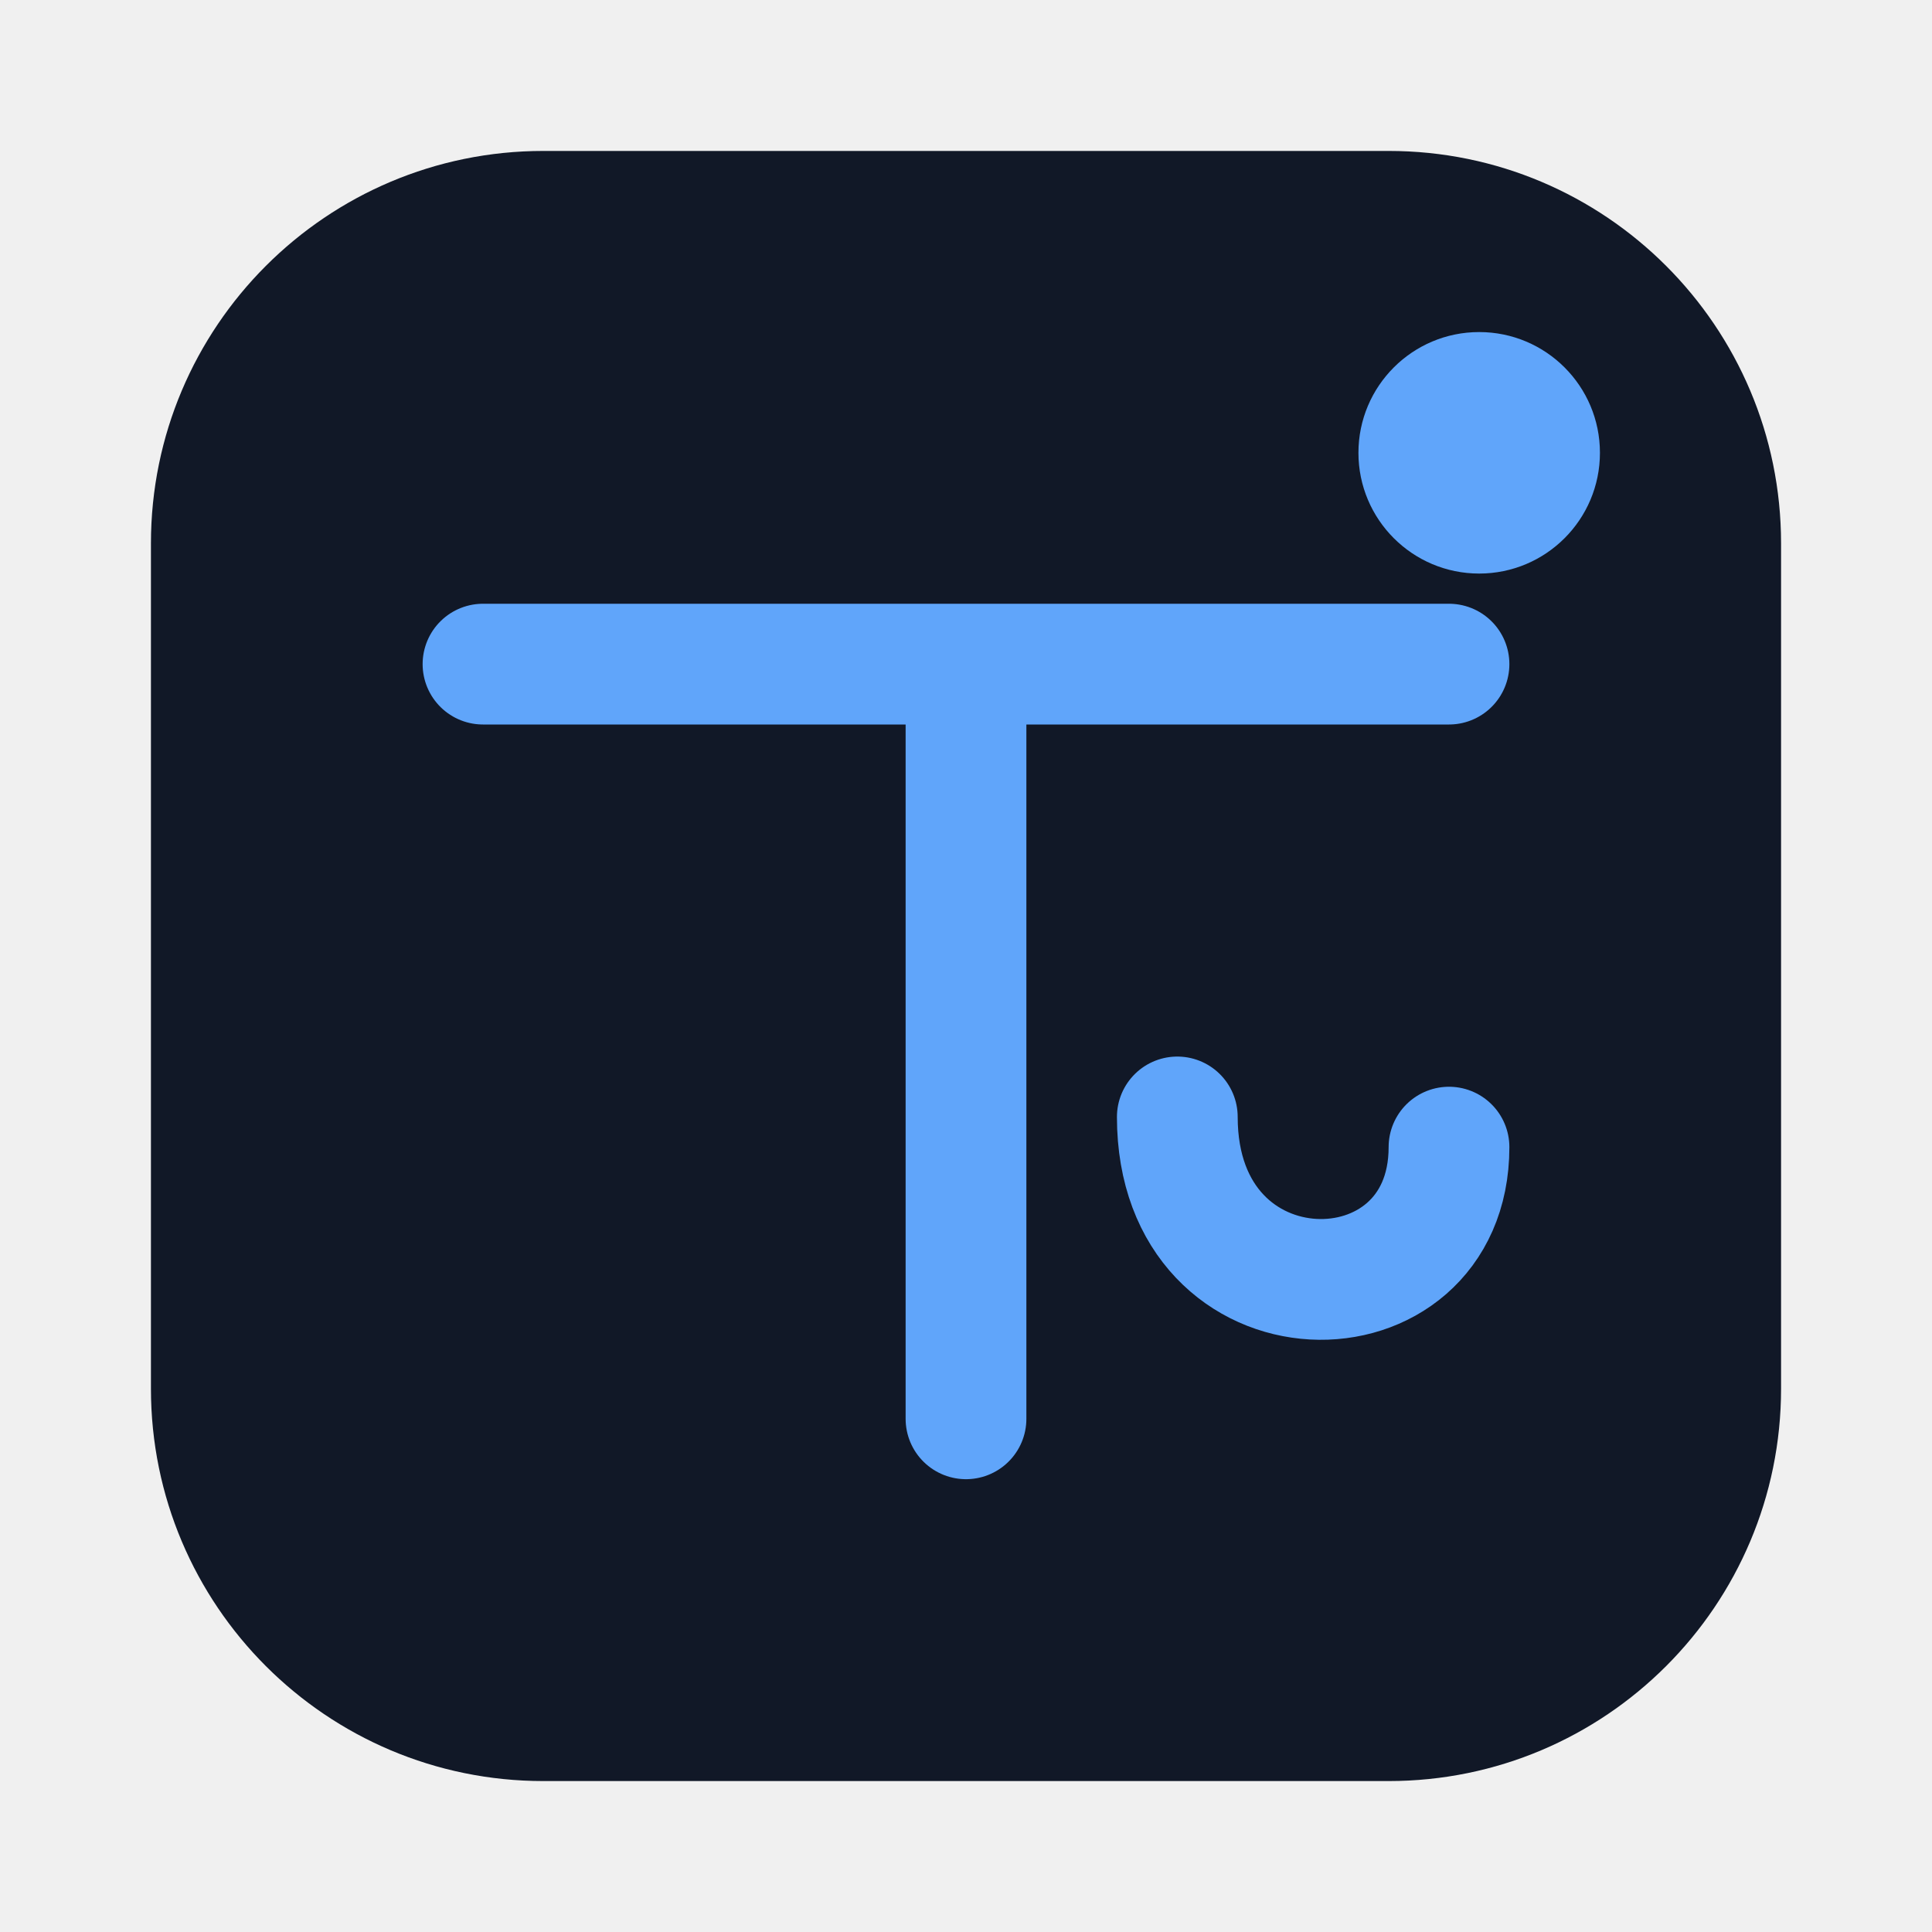
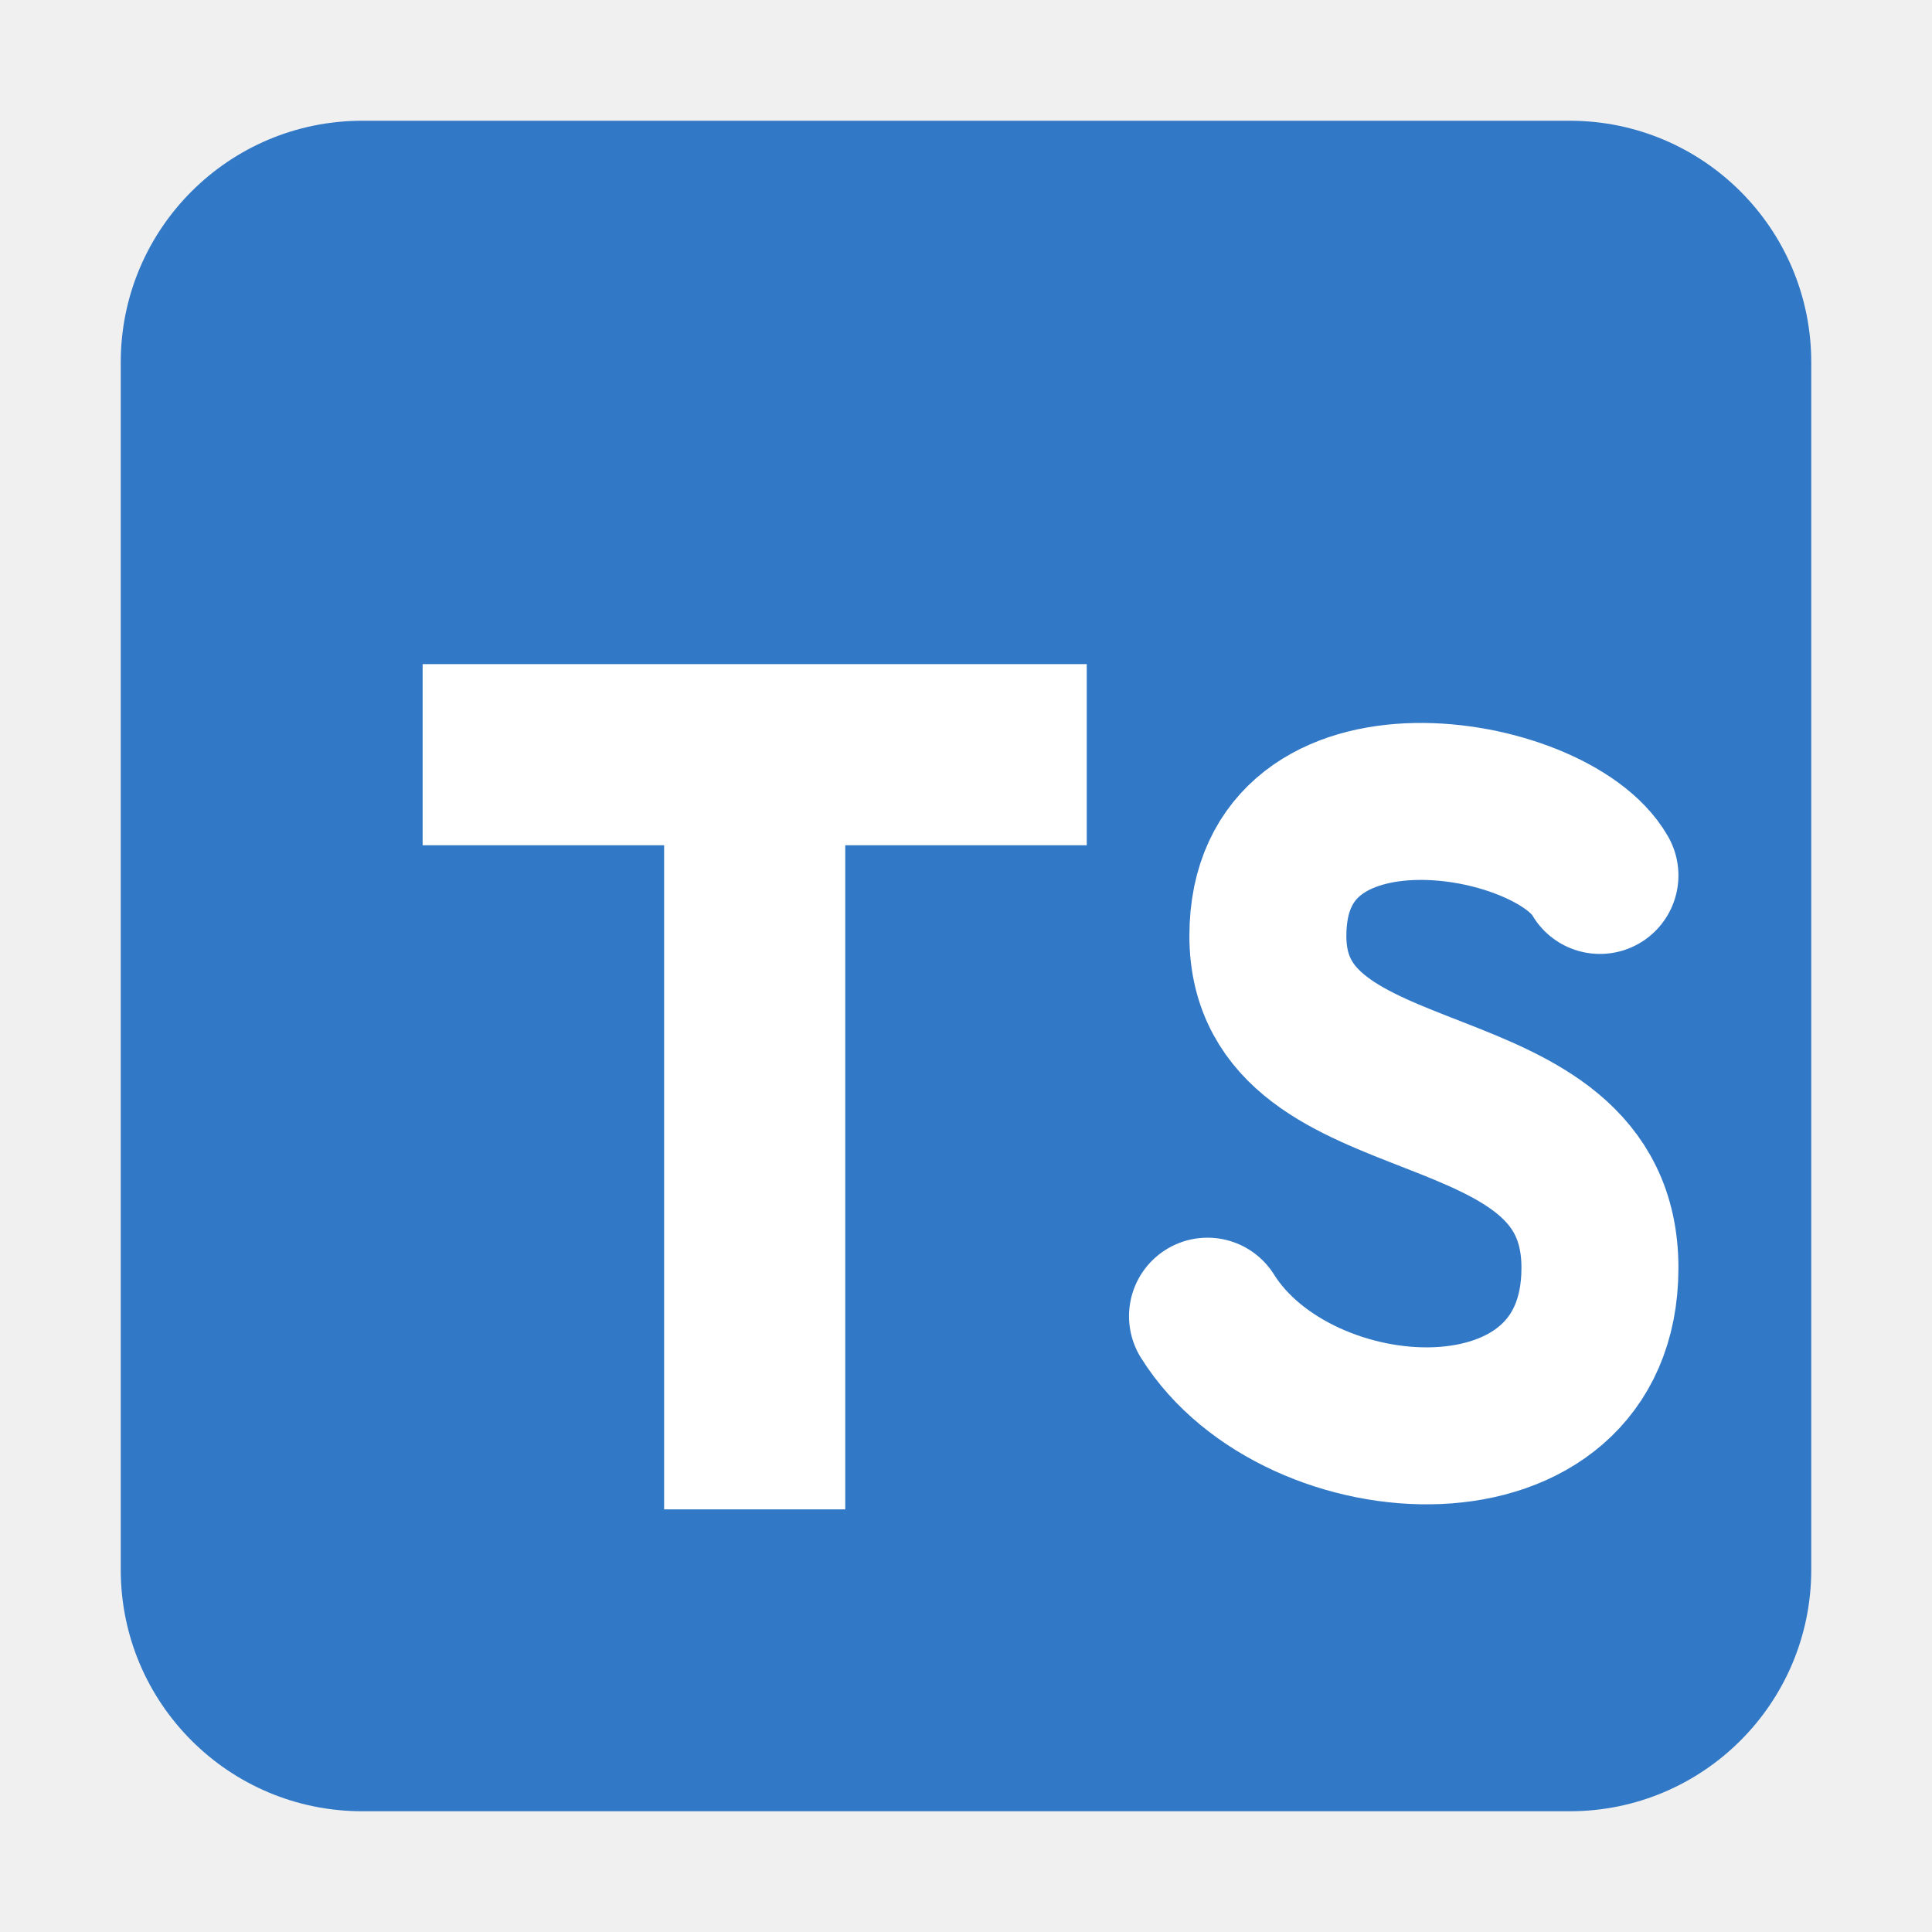
- <svg xmlns="http://www.w3.org/2000/svg" viewBox="0 0 64 64">
-   <rect x="5" y="5" width="54" height="54" rx="13" fill="#111827" />
-   <path d="M16 22h32M32 22v25M39 37c0 7 9 7 9 1" fill="none" stroke="#60A5FA" stroke-width="4" stroke-linecap="round" stroke-linejoin="round" />
-   <circle cx="49" cy="15" r="4" fill="#60A5FA" />
+ <svg xmlns="http://www.w3.org/2000/svg" width="16" height="16" viewBox="0 0 32 32">
+   <rect x="2" y="2" width="28" height="28" rx="4" fill="#3178C6" />
+   <path d="M7 12.5h11M12.5 12.5V25" stroke="#fff" stroke-width="3" fill="none" />
+   <path d="M26.5 14.5c-.8-1.4-5.5-2.2-5.5 1s5.5 2 5.5 5.5-5 3.2-6.5.8" stroke="#fff" stroke-width="2.6" fill="none" stroke-linecap="round" />
</svg>
